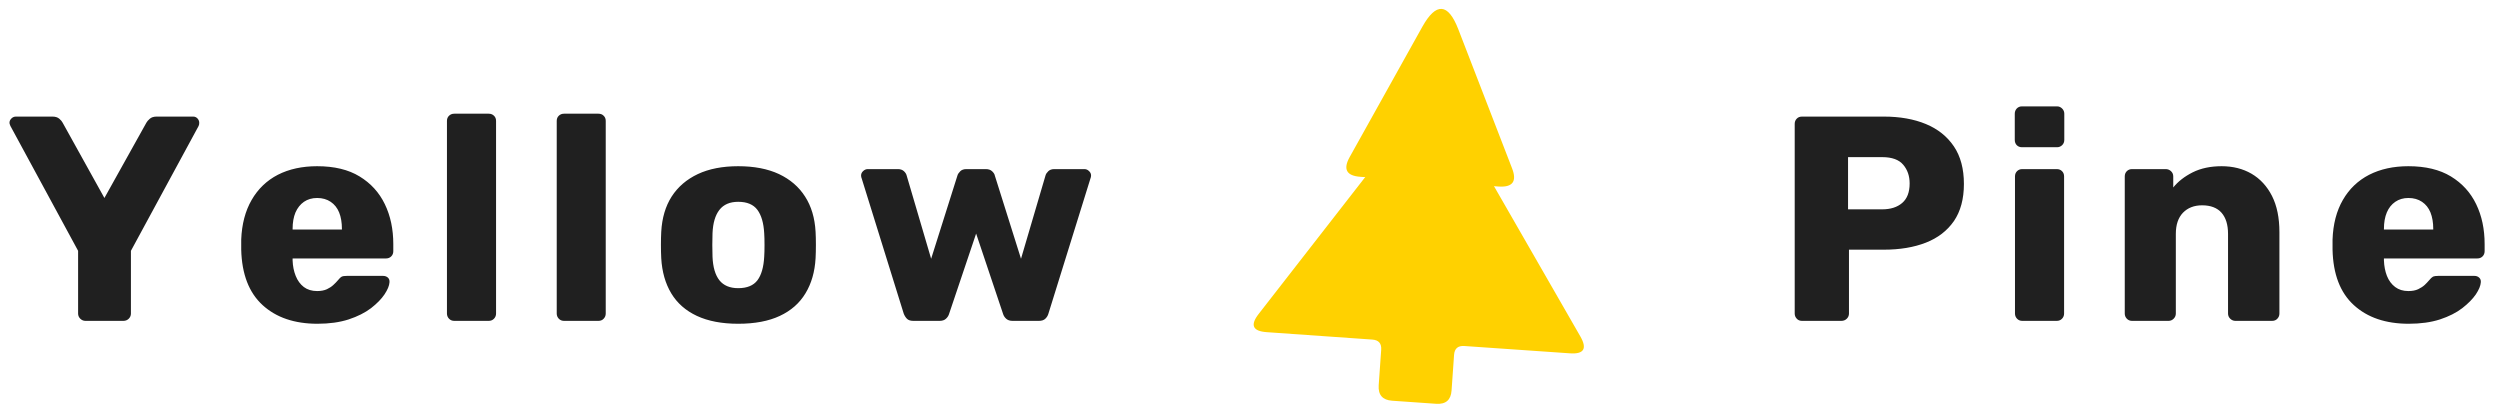
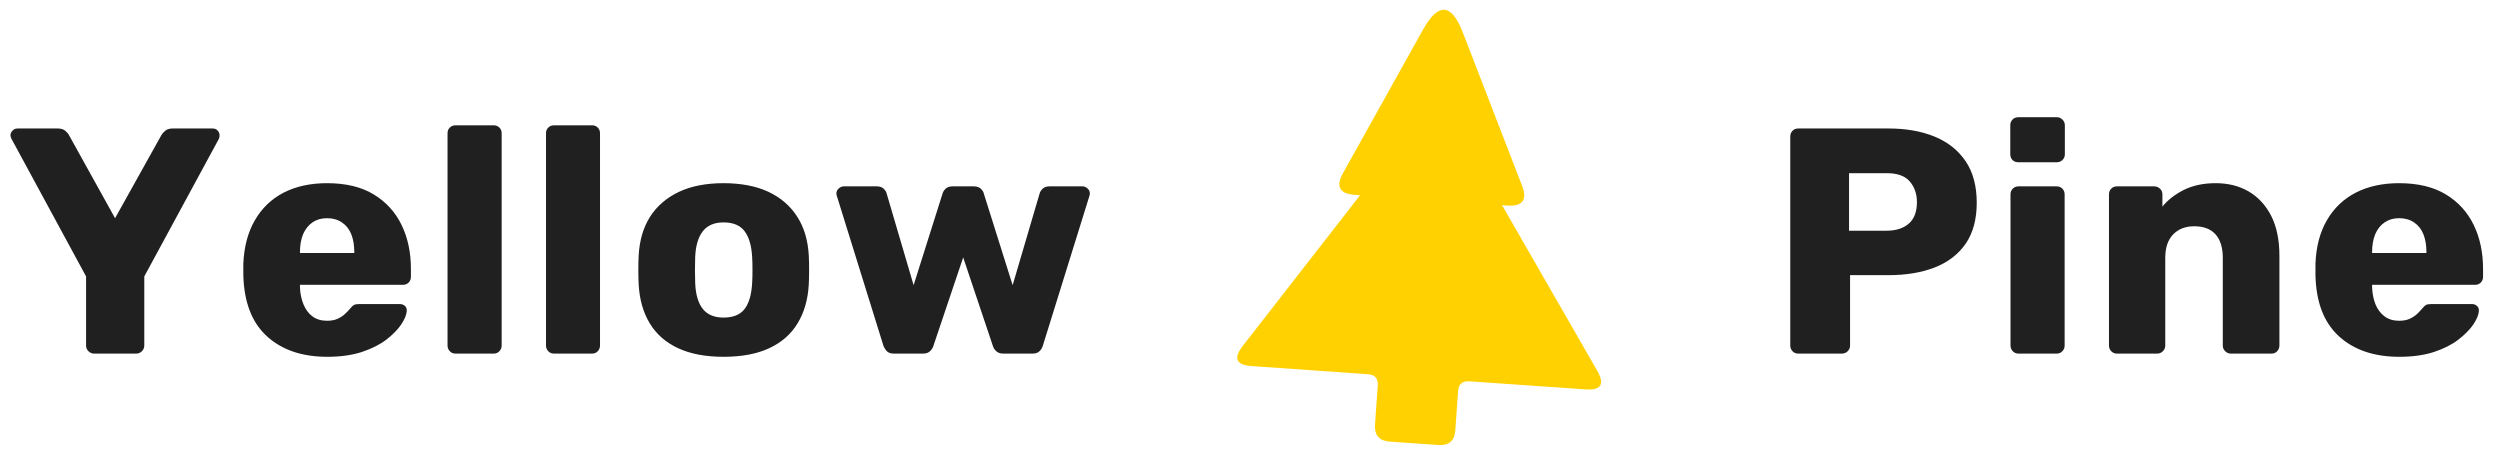
- <svg xmlns="http://www.w3.org/2000/svg" viewBox="0 0 2423.1 400" role="img" aria-label="Yellow Pine">
-   <g transform="translate(1146.2,-47.6) scale(0.9318)">
+ <svg xmlns="http://www.w3.org/2000/svg" viewBox="0 0 2198.7 400" role="img" aria-label="Yellow Pine">
+   <g transform="translate(1019.2,-47.6) scale(0.9318)">
    <path fill="#FFD100" d="M249.4,78.9Q270.9,40.5 286.8,81.5L342.7,226.1Q350.7,246.6 328.7,245.1L185.1,235Q163.1,233.5 173.9,214.3Z" />
    <path fill="#FFD100" d="M236.9,175Q263.9,140.3 285.8,178.4L413.8,401.1Q424.7,420.2 402.8,418.6L293.1,411Q283.1,410.3 282.4,420.2L279.8,457.2Q278.8,472.1 263.8,471.1L217.9,467.9Q203,466.8 204,451.9L206.6,414.9Q207.3,405 197.3,404.3L87.6,396.6Q65.6,395.1 79.1,377.7Z" />
  </g>
-   <path fill="#202020" fill-rule="nonzero" d="M119.6 311L82.8 311Q80 311 77.8 308.9Q75.7 306.8 75.7 303.9L75.7 243.1L10.1 122.1Q9.8 121.2 9.5 120.5Q9.2 119.8 9.2 118.9Q9.2 116.7 11.1 114.8Q12.9 113 15.5 113L50.8 113Q55.1 113 57.5 115.1Q59.9 117.2 60.7 118.9L101.2 191.9L141.9 118.9Q142.8 117.2 145.2 115.1Q147.6 113 151.8 113L187.2 113Q189.7 113 191.4 114.8Q193.1 116.7 193.1 118.9Q193.1 119.8 193 120.5Q192.8 121.2 192.5 122.1L126.9 243.1L126.9 303.9Q126.9 306.8 124.8 308.9Q122.7 311 119.6 311M307.7 313.8Q274.3 313.8 254.5 295.7Q234.7 277.6 233.8 242Q233.8 240 233.8 236.9Q233.8 233.8 233.8 232.1Q234.7 209.7 243.9 193.8Q253.1 177.8 269.3 169.4Q285.6 161.1 307.4 161.1Q332.3 161.1 348.5 171Q364.8 180.9 373 197.9Q381.2 214.8 381.2 236.6L381.2 243.4Q381.2 246.5 379.2 248.5Q377.2 250.5 374.1 250.5L283.6 250.5Q283.6 250.8 283.6 251.3Q283.6 251.9 283.6 252.4Q283.9 260.7 286.6 267.4Q289.3 274.2 294.5 278.2Q299.7 282.1 307.4 282.1Q313 282.1 316.9 280.3Q320.7 278.5 323.2 276.1Q325.8 273.7 327.2 272Q329.7 268.9 331.3 268.1Q332.8 267.4 336.2 267.4L371.3 267.4Q374.1 267.4 376 269.1Q377.8 270.8 377.5 273.7Q377.2 278.5 372.7 285.3Q368.2 292 359.6 298.7Q350.9 305.3 337.9 309.6Q324.9 313.8 307.7 313.8M283.6 221.9L283.6 222.5L331.4 222.5L331.4 221.9Q331.4 212.6 328.7 205.9Q326 199.3 320.5 195.6Q315 191.9 307.4 191.9Q300 191.9 294.6 195.6Q289.3 199.3 286.4 205.9Q283.6 212.6 283.6 221.9M473.7 311L440.3 311Q437.2 311 435.2 308.9Q433.2 306.8 433.2 303.9L433.2 117.2Q433.2 114.1 435.2 112.2Q437.2 110.2 440.3 110.2L473.7 110.2Q476.8 110.2 478.8 112.2Q480.8 114.1 480.8 117.2L480.8 303.9Q480.8 306.8 478.8 308.9Q476.8 311 473.7 311M580 311L546.7 311Q543.6 311 541.6 308.9Q539.6 306.8 539.6 303.9L539.6 117.2Q539.6 114.1 541.6 112.2Q543.6 110.2 546.7 110.2L580 110.2Q583.2 110.2 585.1 112.2Q587.1 114.1 587.1 117.2L587.1 303.9Q587.1 306.8 585.1 308.9Q583.2 311 580 311M715.5 313.8Q691.8 313.8 675.5 306.2Q659.2 298.6 650.6 284.3Q642 270 640.9 250.2Q640.6 244.5 640.6 237.3Q640.6 230.1 640.9 224.7Q642 204.6 651 190.5Q660.1 176.4 676.4 168.7Q692.6 161.1 715.5 161.1Q738.7 161.1 755 168.7Q771.3 176.4 780.3 190.5Q789.4 204.6 790.5 224.7Q790.8 230.1 790.8 237.3Q790.8 244.5 790.5 250.2Q789.4 270 780.7 284.3Q772.1 298.6 755.8 306.2Q739.6 313.8 715.5 313.8M715.5 279.3Q728.3 279.3 734.1 271.7Q739.9 264 740.7 248.8Q741 244.5 741 237.5Q741 230.4 740.7 226.1Q739.9 211.2 734.1 203.4Q728.3 195.6 715.5 195.6Q703.4 195.6 697.3 203.4Q691.2 211.2 690.6 226.1Q690.4 230.4 690.4 237.5Q690.4 244.5 690.6 248.8Q691.2 264 697.3 271.7Q703.4 279.3 715.5 279.3M910.7 311L885.3 311Q881 311 879 308.9Q877 306.8 875.9 303.9L835.2 173Q834.6 171.6 834.6 170.1Q834.6 167.6 836.6 165.8Q838.6 163.9 841.1 163.9L870.3 163.9Q873.9 163.9 876.1 165.9Q878.2 167.9 878.7 169.9L902.5 250.8L928 170.1Q928.5 168.2 930.7 166Q932.8 163.9 936.7 163.9L955.4 163.9Q959.4 163.9 961.6 166Q963.9 168.2 964.2 170.1L989.6 250.8L1013.4 169.9Q1014 167.9 1016.1 165.9Q1018.2 163.9 1021.9 163.9L1051 163.9Q1053.6 163.9 1055.5 165.8Q1057.5 167.6 1057.5 170.1Q1057.5 171.6 1056.9 173L1016.2 303.9Q1015.4 306.8 1013.2 308.9Q1011.1 311 1006.9 311L981.4 311Q977.5 311 975.2 308.9Q972.9 306.8 972.1 303.9L946.1 226.4L920 303.9Q919.2 306.8 916.9 308.9Q914.7 311 910.7 311M1784.7 311L1746.6 311Q1743.4 311 1741.5 308.9Q1739.5 306.8 1739.5 303.9L1739.5 120.1Q1739.5 117 1741.5 115Q1743.4 113 1746.6 113L1825.8 113Q1849.2 113 1866.6 120.2Q1884 127.4 1893.8 141.9Q1903.5 156.3 1903.5 178.3Q1903.5 200.1 1893.8 214.3Q1884 228.4 1866.6 235.2Q1849.2 242 1825.8 242L1792.1 242L1792.1 303.9Q1792.1 306.8 1790 308.9Q1787.9 311 1784.7 311M1791.2 152.3L1791.2 202.9L1824.3 202.9Q1836.5 202.9 1843.7 196.7Q1850.9 190.5 1850.9 177.8Q1850.9 167 1844.7 159.7Q1838.5 152.3 1824.3 152.3M1993.5 311L1960.1 311Q1957 311 1955 308.9Q1953 306.8 1953 303.9L1953 171Q1953 167.9 1955 165.9Q1957 163.9 1960.1 163.9L1993.5 163.9Q1996.6 163.9 1998.6 165.9Q2000.6 167.9 2000.6 171L2000.6 303.9Q2000.6 306.8 1998.6 308.9Q1996.6 311 1993.5 311M1993.8 142.7L1959.8 142.7Q1956.7 142.7 1954.7 140.7Q1952.8 138.7 1952.8 135.6L1952.8 110.2Q1952.8 107.3 1954.7 105.2Q1956.7 103.1 1959.8 103.1L1993.8 103.1Q1996.6 103.1 1998.7 105.2Q2000.8 107.3 2000.8 110.2L2000.8 135.6Q2000.8 138.7 1998.7 140.7Q1996.6 142.7 1993.8 142.7M2101.8 311L2066.5 311Q2063.4 311 2061.4 308.9Q2059.4 306.8 2059.4 303.9L2059.4 171Q2059.4 167.9 2061.4 165.9Q2063.4 163.9 2066.5 163.9L2099 163.9Q2102.1 163.9 2104.2 165.9Q2106.4 167.9 2106.4 171L2106.4 181.7Q2113.4 173 2125.3 167Q2137.2 161.1 2153.3 161.1Q2169.7 161.1 2182.3 168.4Q2194.9 175.8 2202.1 189.9Q2209.3 204.1 2209.3 225L2209.3 303.9Q2209.3 306.8 2207.3 308.9Q2205.4 311 2202.2 311L2166.6 311Q2163.8 311 2161.6 308.9Q2159.5 306.8 2159.5 303.9L2159.5 226.7Q2159.5 213.4 2153.2 206.2Q2146.8 199 2134.4 199Q2122.8 199 2115.8 206.2Q2108.9 213.4 2108.9 226.7L2108.9 303.9Q2108.9 306.8 2106.8 308.9Q2104.7 311 2101.8 311M2334.6 313.8Q2301.2 313.8 2281.4 295.7Q2261.6 277.6 2260.8 242Q2260.8 240 2260.8 236.9Q2260.8 233.8 2260.8 232.1Q2261.6 209.7 2270.8 193.8Q2280 177.8 2296.3 169.4Q2312.6 161.1 2334.3 161.1Q2359.2 161.1 2375.5 171Q2391.8 180.9 2400 197.9Q2408.2 214.8 2408.2 236.6L2408.2 243.4Q2408.2 246.5 2406.2 248.5Q2404.2 250.5 2401.1 250.5L2310.6 250.5Q2310.6 250.8 2310.6 251.3Q2310.6 251.9 2310.6 252.4Q2310.9 260.7 2313.5 267.4Q2316.2 274.2 2321.5 278.2Q2326.7 282.1 2334.3 282.1Q2340 282.1 2343.8 280.3Q2347.6 278.5 2350.2 276.1Q2352.7 273.7 2354.1 272Q2356.7 268.9 2358.2 268.1Q2359.8 267.4 2363.2 267.4L2398.3 267.4Q2401.1 267.4 2402.9 269.1Q2404.8 270.8 2404.5 273.7Q2404.2 278.5 2399.7 285.3Q2395.1 292 2386.5 298.7Q2377.9 305.3 2364.9 309.6Q2351.9 313.8 2334.6 313.8M2310.6 221.9L2310.6 222.5L2358.4 222.5L2358.4 221.9Q2358.4 212.6 2355.7 205.9Q2353 199.3 2347.5 195.6Q2342 191.9 2334.3 191.9Q2327 191.9 2321.6 195.6Q2316.2 199.3 2313.4 205.9Q2310.6 212.6 2310.6 221.9" />
+   <path fill="#202020" fill-rule="nonzero" d="M119.6 311L82.8 311Q80 311 77.8 308.9Q75.7 306.8 75.7 303.9L75.7 243.1L10.1 122.1Q9.8 121.2 9.5 120.5Q9.2 119.8 9.2 118.9Q9.2 116.7 11.1 114.8Q12.9 113 15.5 113L50.8 113Q55.1 113 57.5 115.1Q59.9 117.2 60.7 118.9L101.2 191.9L141.9 118.9Q142.8 117.2 145.2 115.1Q147.6 113 151.8 113L187.2 113Q189.7 113 191.4 114.8Q193.1 116.7 193.1 118.9Q193.1 119.8 193 120.5Q192.8 121.2 192.5 122.1L126.9 243.1L126.9 303.9Q126.9 306.8 124.8 308.9Q122.7 311 119.6 311M287.9 313.8Q254.5 313.8 234.7 295.7Q214.9 277.6 214 242Q214 240 214 236.9Q214 233.8 214 232.1Q214.9 209.7 224.1 193.8Q233.3 177.8 249.5 169.4Q265.8 161.1 287.6 161.1Q312.5 161.1 328.7 171Q345 180.9 353.2 197.9Q361.4 214.8 361.4 236.6L361.4 243.4Q361.4 246.5 359.4 248.5Q357.4 250.5 354.3 250.5L263.8 250.5Q263.8 250.8 263.8 251.3Q263.8 251.9 263.8 252.4Q264.1 260.7 266.8 267.4Q269.5 274.2 274.7 278.2Q279.9 282.1 287.6 282.1Q293.2 282.1 297.1 280.3Q300.9 278.5 303.4 276.1Q306 273.7 307.4 272Q309.9 268.9 311.5 268.1Q313 267.4 316.4 267.4L351.5 267.4Q354.3 267.4 356.2 269.1Q358 270.8 357.7 273.7Q357.4 278.5 352.9 285.3Q348.4 292 339.8 298.7Q331.1 305.3 318.1 309.6Q305.1 313.8 287.9 313.8M263.8 221.9L263.8 222.5L311.6 222.5L311.6 221.9Q311.6 212.6 308.9 205.9Q306.2 199.3 300.7 195.6Q295.2 191.9 287.6 191.9Q280.2 191.9 274.8 195.6Q269.5 199.3 266.6 205.9Q263.8 212.6 263.8 221.9M434.1 311L400.7 311Q397.6 311 395.6 308.9Q393.6 306.8 393.6 303.9L393.6 117.2Q393.6 114.1 395.6 112.2Q397.6 110.2 400.7 110.2L434.1 110.2Q437.2 110.2 439.2 112.2Q441.2 114.1 441.2 117.2L441.2 303.9Q441.2 306.8 439.2 308.9Q437.2 311 434.1 311M520.6 311L487.3 311Q484.2 311 482.2 308.9Q480.2 306.8 480.2 303.9L480.2 117.2Q480.2 114.1 482.2 112.2Q484.2 110.2 487.3 110.2L520.6 110.2Q523.8 110.2 525.7 112.2Q527.7 114.1 527.7 117.2L527.7 303.9Q527.7 306.8 525.7 308.9Q523.8 311 520.6 311M636.3 313.8Q612.6 313.8 596.3 306.2Q580 298.6 571.4 284.3Q562.8 270 561.7 250.2Q561.4 244.5 561.4 237.3Q561.4 230.1 561.7 224.7Q562.8 204.6 571.8 190.5Q580.9 176.4 597.2 168.7Q613.4 161.1 636.3 161.1Q659.5 161.1 675.8 168.7Q692.1 176.4 701.1 190.5Q710.2 204.6 711.3 224.7Q711.6 230.1 711.6 237.3Q711.6 244.5 711.3 250.2Q710.2 270 701.5 284.3Q692.9 298.6 676.6 306.2Q660.4 313.8 636.3 313.8M636.3 279.3Q649.1 279.3 654.9 271.7Q660.7 264 661.5 248.8Q661.8 244.5 661.8 237.5Q661.8 230.4 661.5 226.1Q660.7 211.2 654.9 203.4Q649.1 195.6 636.3 195.6Q624.2 195.6 618.1 203.4Q612 211.2 611.4 226.1Q611.2 230.4 611.2 237.5Q611.2 244.5 611.4 248.8Q612 264 618.1 271.7Q624.2 279.3 636.3 279.3M811.7 311L786.3 311Q782 311 780 308.9Q778 306.8 776.9 303.9L736.2 173Q735.6 171.6 735.6 170.1Q735.6 167.6 737.6 165.8Q739.6 163.9 742.1 163.9L771.3 163.9Q774.9 163.9 777.1 165.9Q779.2 167.9 779.7 169.9L803.5 250.8L829 170.1Q829.5 168.2 831.6 166Q833.8 163.9 837.7 163.9L856.4 163.9Q860.4 163.9 862.6 166Q864.9 168.2 865.2 170.1L890.6 250.8L914.4 169.9Q915 167.9 917.1 165.9Q919.2 163.9 922.9 163.9L952 163.9Q954.6 163.9 956.5 165.8Q958.5 167.6 958.5 170.1Q958.5 171.6 957.9 173L917.2 303.9Q916.4 306.8 914.2 308.9Q912.1 311 907.9 311L882.4 311Q878.5 311 876.2 308.9Q873.9 306.8 873.1 303.9L847.1 226.4L821 303.9Q820.2 306.8 817.9 308.9Q815.7 311 811.7 311M1619.7 311L1581.6 311Q1578.4 311 1576.5 308.9Q1574.5 306.8 1574.5 303.9L1574.5 120.1Q1574.5 117 1576.5 115Q1578.4 113 1581.6 113L1660.8 113Q1684.2 113 1701.6 120.2Q1719 127.4 1728.8 141.9Q1738.5 156.3 1738.5 178.3Q1738.5 200.1 1728.8 214.3Q1719 228.4 1701.6 235.2Q1684.2 242 1660.8 242L1627.1 242L1627.1 303.9Q1627.1 306.8 1625 308.9Q1622.9 311 1619.7 311M1626.2 152.3L1626.2 202.9L1659.3 202.9Q1671.5 202.9 1678.7 196.7Q1685.9 190.5 1685.9 177.8Q1685.9 167 1679.7 159.7Q1673.5 152.3 1659.3 152.3M1808.7 311L1775.3 311Q1772.2 311 1770.2 308.9Q1768.2 306.8 1768.2 303.9L1768.2 171Q1768.2 167.9 1770.2 165.9Q1772.2 163.9 1775.3 163.9L1808.7 163.9Q1811.8 163.9 1813.8 165.9Q1815.8 167.9 1815.8 171L1815.8 303.9Q1815.8 306.8 1813.8 308.9Q1811.8 311 1808.7 311M1809 142.7L1775 142.7Q1771.9 142.7 1769.9 140.7Q1768 138.7 1768 135.6L1768 110.2Q1768 107.3 1769.9 105.2Q1771.9 103.1 1775 103.1L1809 103.1Q1811.8 103.1 1813.9 105.2Q1816 107.3 1816 110.2L1816 135.6Q1816 138.7 1813.9 140.7Q1811.8 142.7 1809 142.7M1897.2 311L1861.9 311Q1858.8 311 1856.8 308.9Q1854.8 306.8 1854.8 303.9L1854.8 171Q1854.8 167.9 1856.8 165.9Q1858.8 163.9 1861.9 163.9L1894.4 163.9Q1897.5 163.9 1899.6 165.9Q1901.8 167.9 1901.8 171L1901.8 181.7Q1908.8 173 1920.7 167Q1932.6 161.1 1948.7 161.1Q1965.1 161.1 1977.7 168.4Q1990.3 175.8 1997.5 189.9Q2004.7 204.1 2004.7 225L2004.7 303.9Q2004.7 306.8 2002.7 308.9Q2000.8 311 1997.6 311L1962 311Q1959.2 311 1957 308.9Q1954.9 306.8 1954.9 303.9L1954.9 226.7Q1954.9 213.4 1948.6 206.2Q1942.2 199 1929.8 199Q1918.2 199 1911.2 206.2Q1904.3 213.4 1904.3 226.7L1904.3 303.9Q1904.3 306.8 1902.2 308.9Q1900.1 311 1897.2 311M2110.2 313.8Q2076.8 313.8 2057 295.7Q2037.2 277.6 2036.4 242Q2036.4 240 2036.4 236.9Q2036.4 233.8 2036.4 232.1Q2037.2 209.7 2046.4 193.8Q2055.6 177.8 2071.9 169.4Q2088.2 161.1 2109.9 161.1Q2134.8 161.1 2151.1 171Q2167.4 180.9 2175.6 197.9Q2183.8 214.8 2183.8 236.6L2183.8 243.4Q2183.8 246.5 2181.8 248.5Q2179.8 250.5 2176.7 250.5L2086.2 250.5Q2086.2 250.8 2086.2 251.3Q2086.2 251.9 2086.2 252.4Q2086.5 260.7 2089.1 267.4Q2091.8 274.2 2097.1 278.2Q2102.3 282.1 2109.9 282.1Q2115.6 282.1 2119.4 280.3Q2123.2 278.5 2125.8 276.1Q2128.3 273.7 2129.7 272Q2132.3 268.9 2133.8 268.1Q2135.4 267.4 2138.8 267.4L2173.9 267.4Q2176.7 267.4 2178.5 269.1Q2180.4 270.8 2180.1 273.7Q2179.8 278.5 2175.3 285.3Q2170.7 292 2162.1 298.7Q2153.5 305.3 2140.5 309.6Q2127.5 313.8 2110.2 313.8M2086.2 221.9L2086.2 222.5L2134 222.5L2134 221.9Q2134 212.6 2131.3 205.9Q2128.6 199.3 2123.1 195.6Q2117.6 191.9 2109.9 191.9Q2102.6 191.9 2097.2 195.6Q2091.8 199.3 2089 205.9Q2086.2 212.6 2086.2 221.9" />
</svg>
